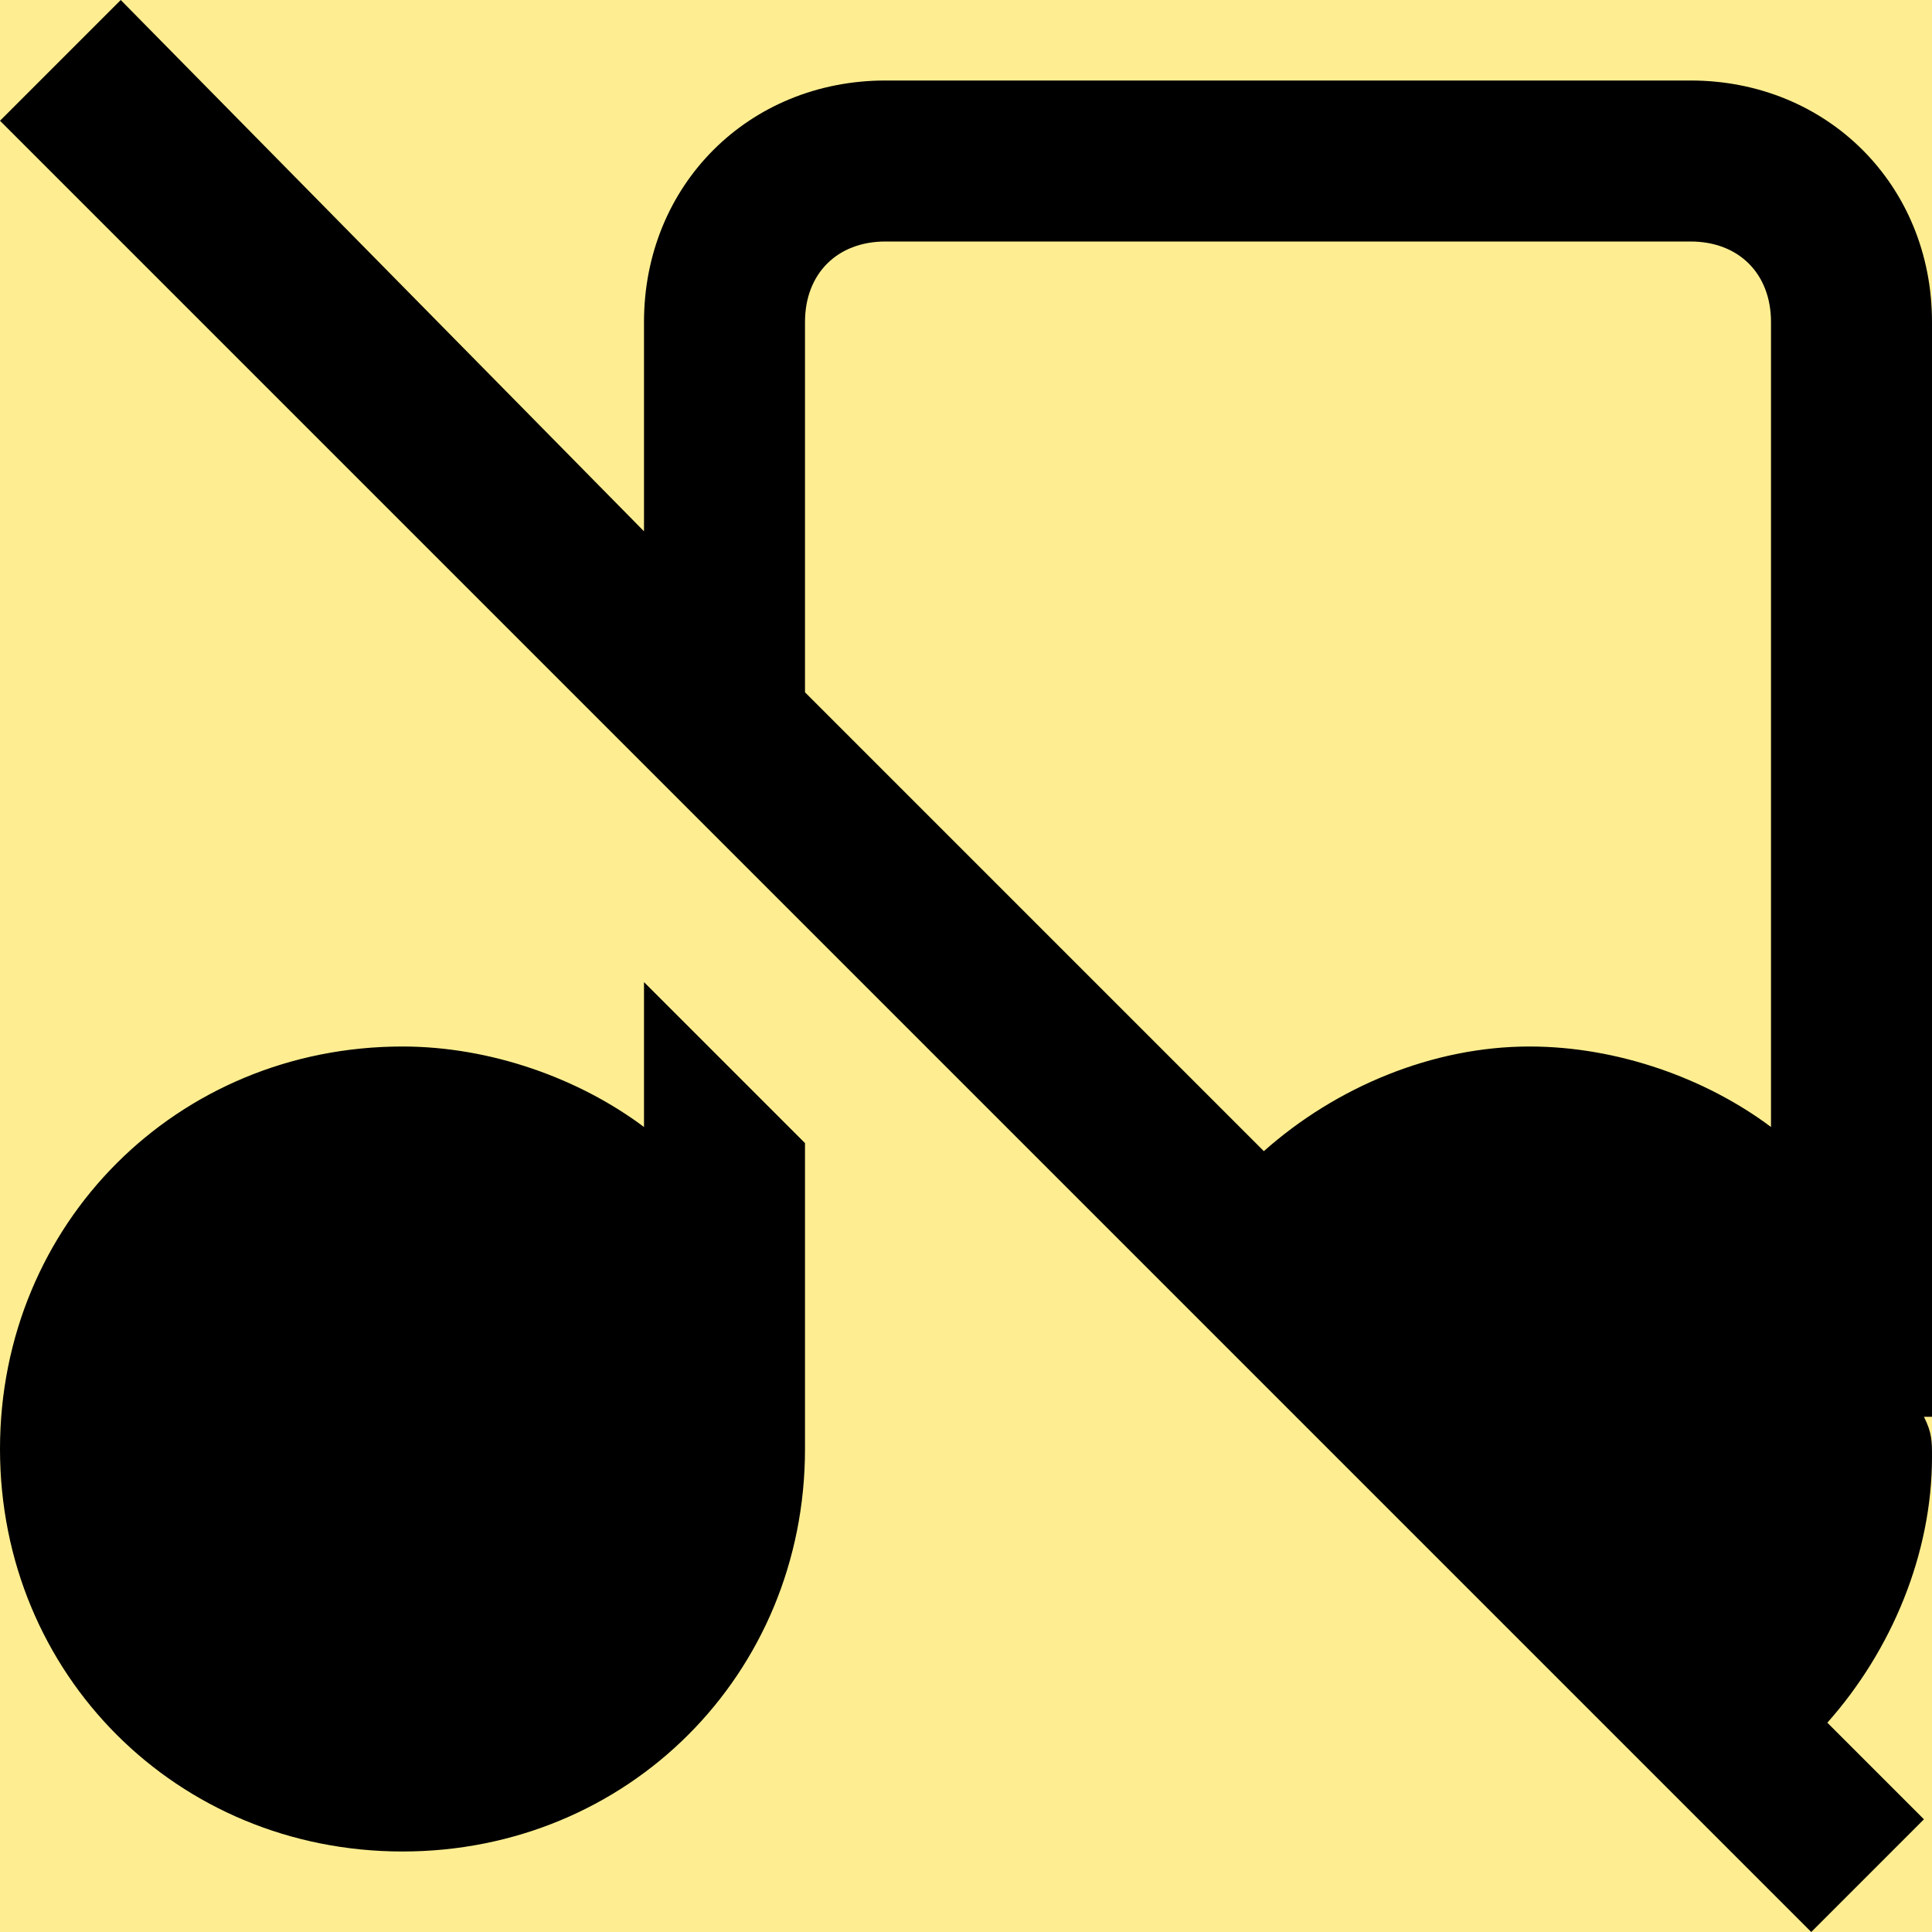
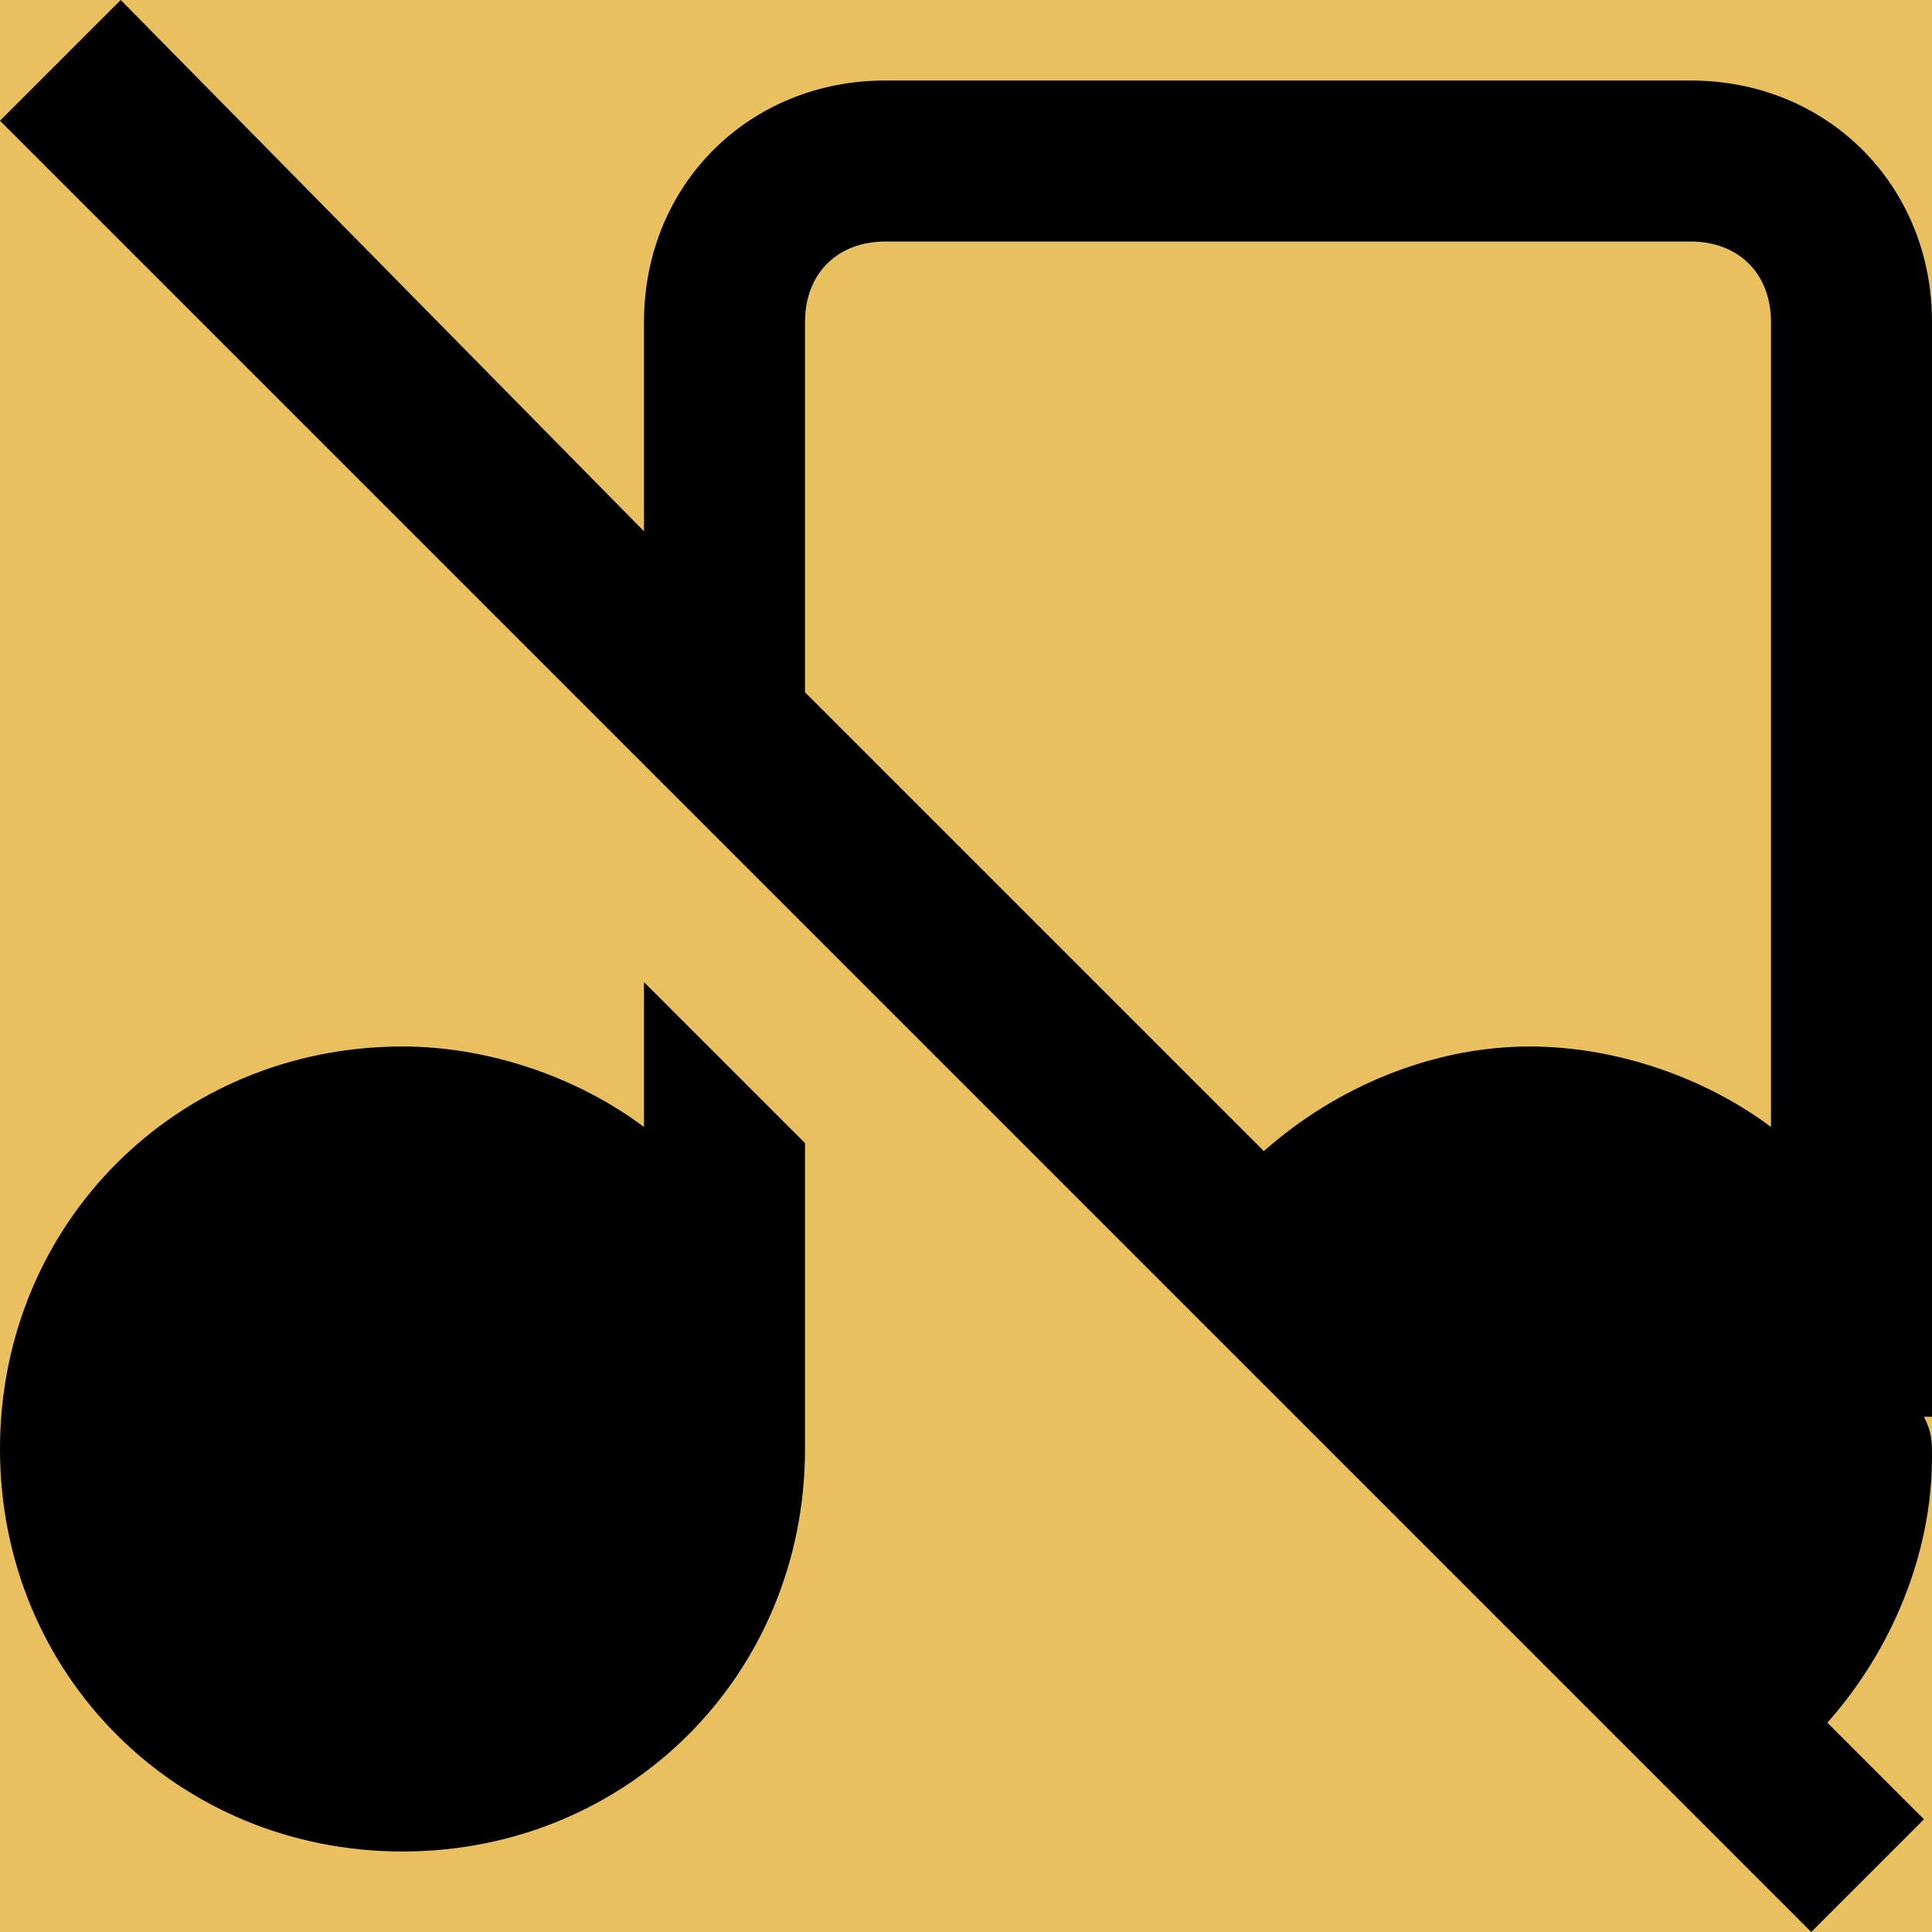
<svg xmlns="http://www.w3.org/2000/svg" viewBox="0 0 24 24" width="512" height="512">
-   <rect x="0" y="0" width="24" height="24" fill="#FFEE91" />
+   <rect x="0" y="0" width="24" height="24" fill="#E8C060" />
  <path fill="#000000" d="M24,4c0-1.7-1.3-3-3-3H11C9.3,1,8,2.3,8,4v2.6L1.5,0L0,1.5L22.5,24l1.4-1.4l-1.2-1.2c0.8-0.9,1.3-2.1,1.3-3.3  c0-0.2,0-0.3-0.1-0.5H24C24,17.5,24,4,24,4z M22,14c-0.8-0.6-1.9-1-3-1c-1.2,0-2.4,0.5-3.3,1.3L10,8.6V4c0-0.6,0.4-1,1-1h10  c0.6,0,1,0.4,1,1C22,4,22,14,22,14z M8,14c-0.8-0.6-1.9-1-3-1c-2.8,0-5,2.2-5,5s2.2,5,5,5s5-2.2,5-5v-3.8l-2-2V14L8,14z" />
</svg>
